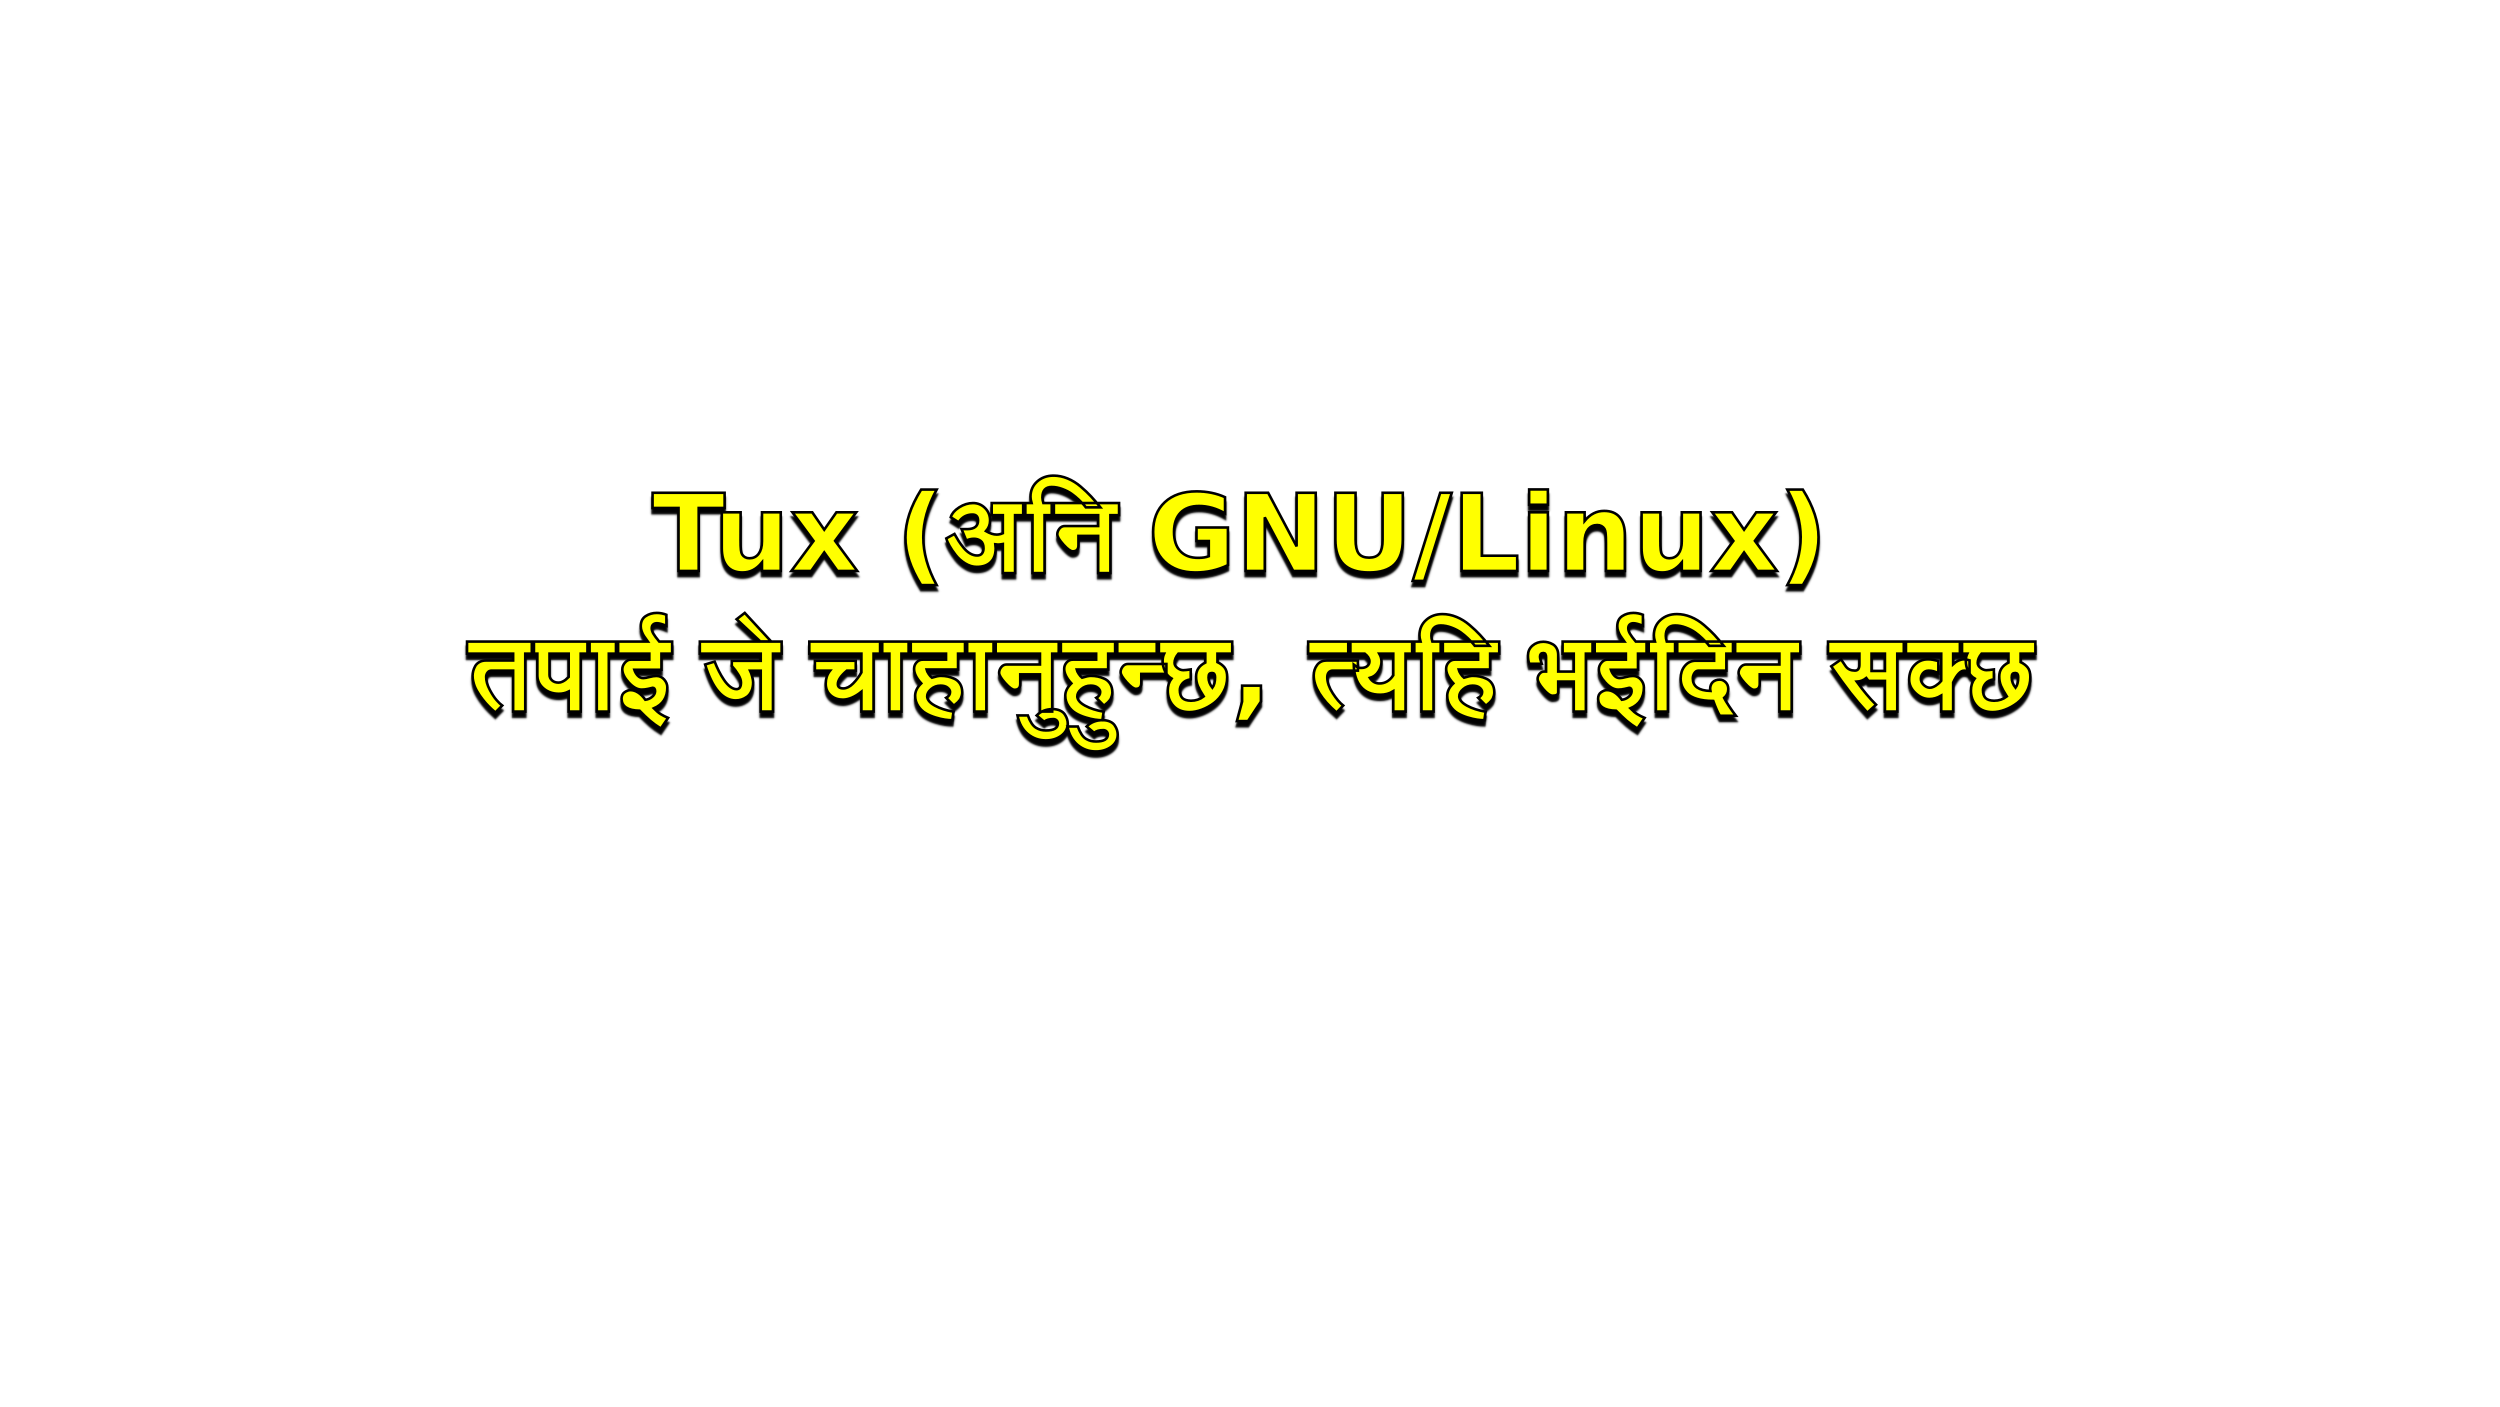
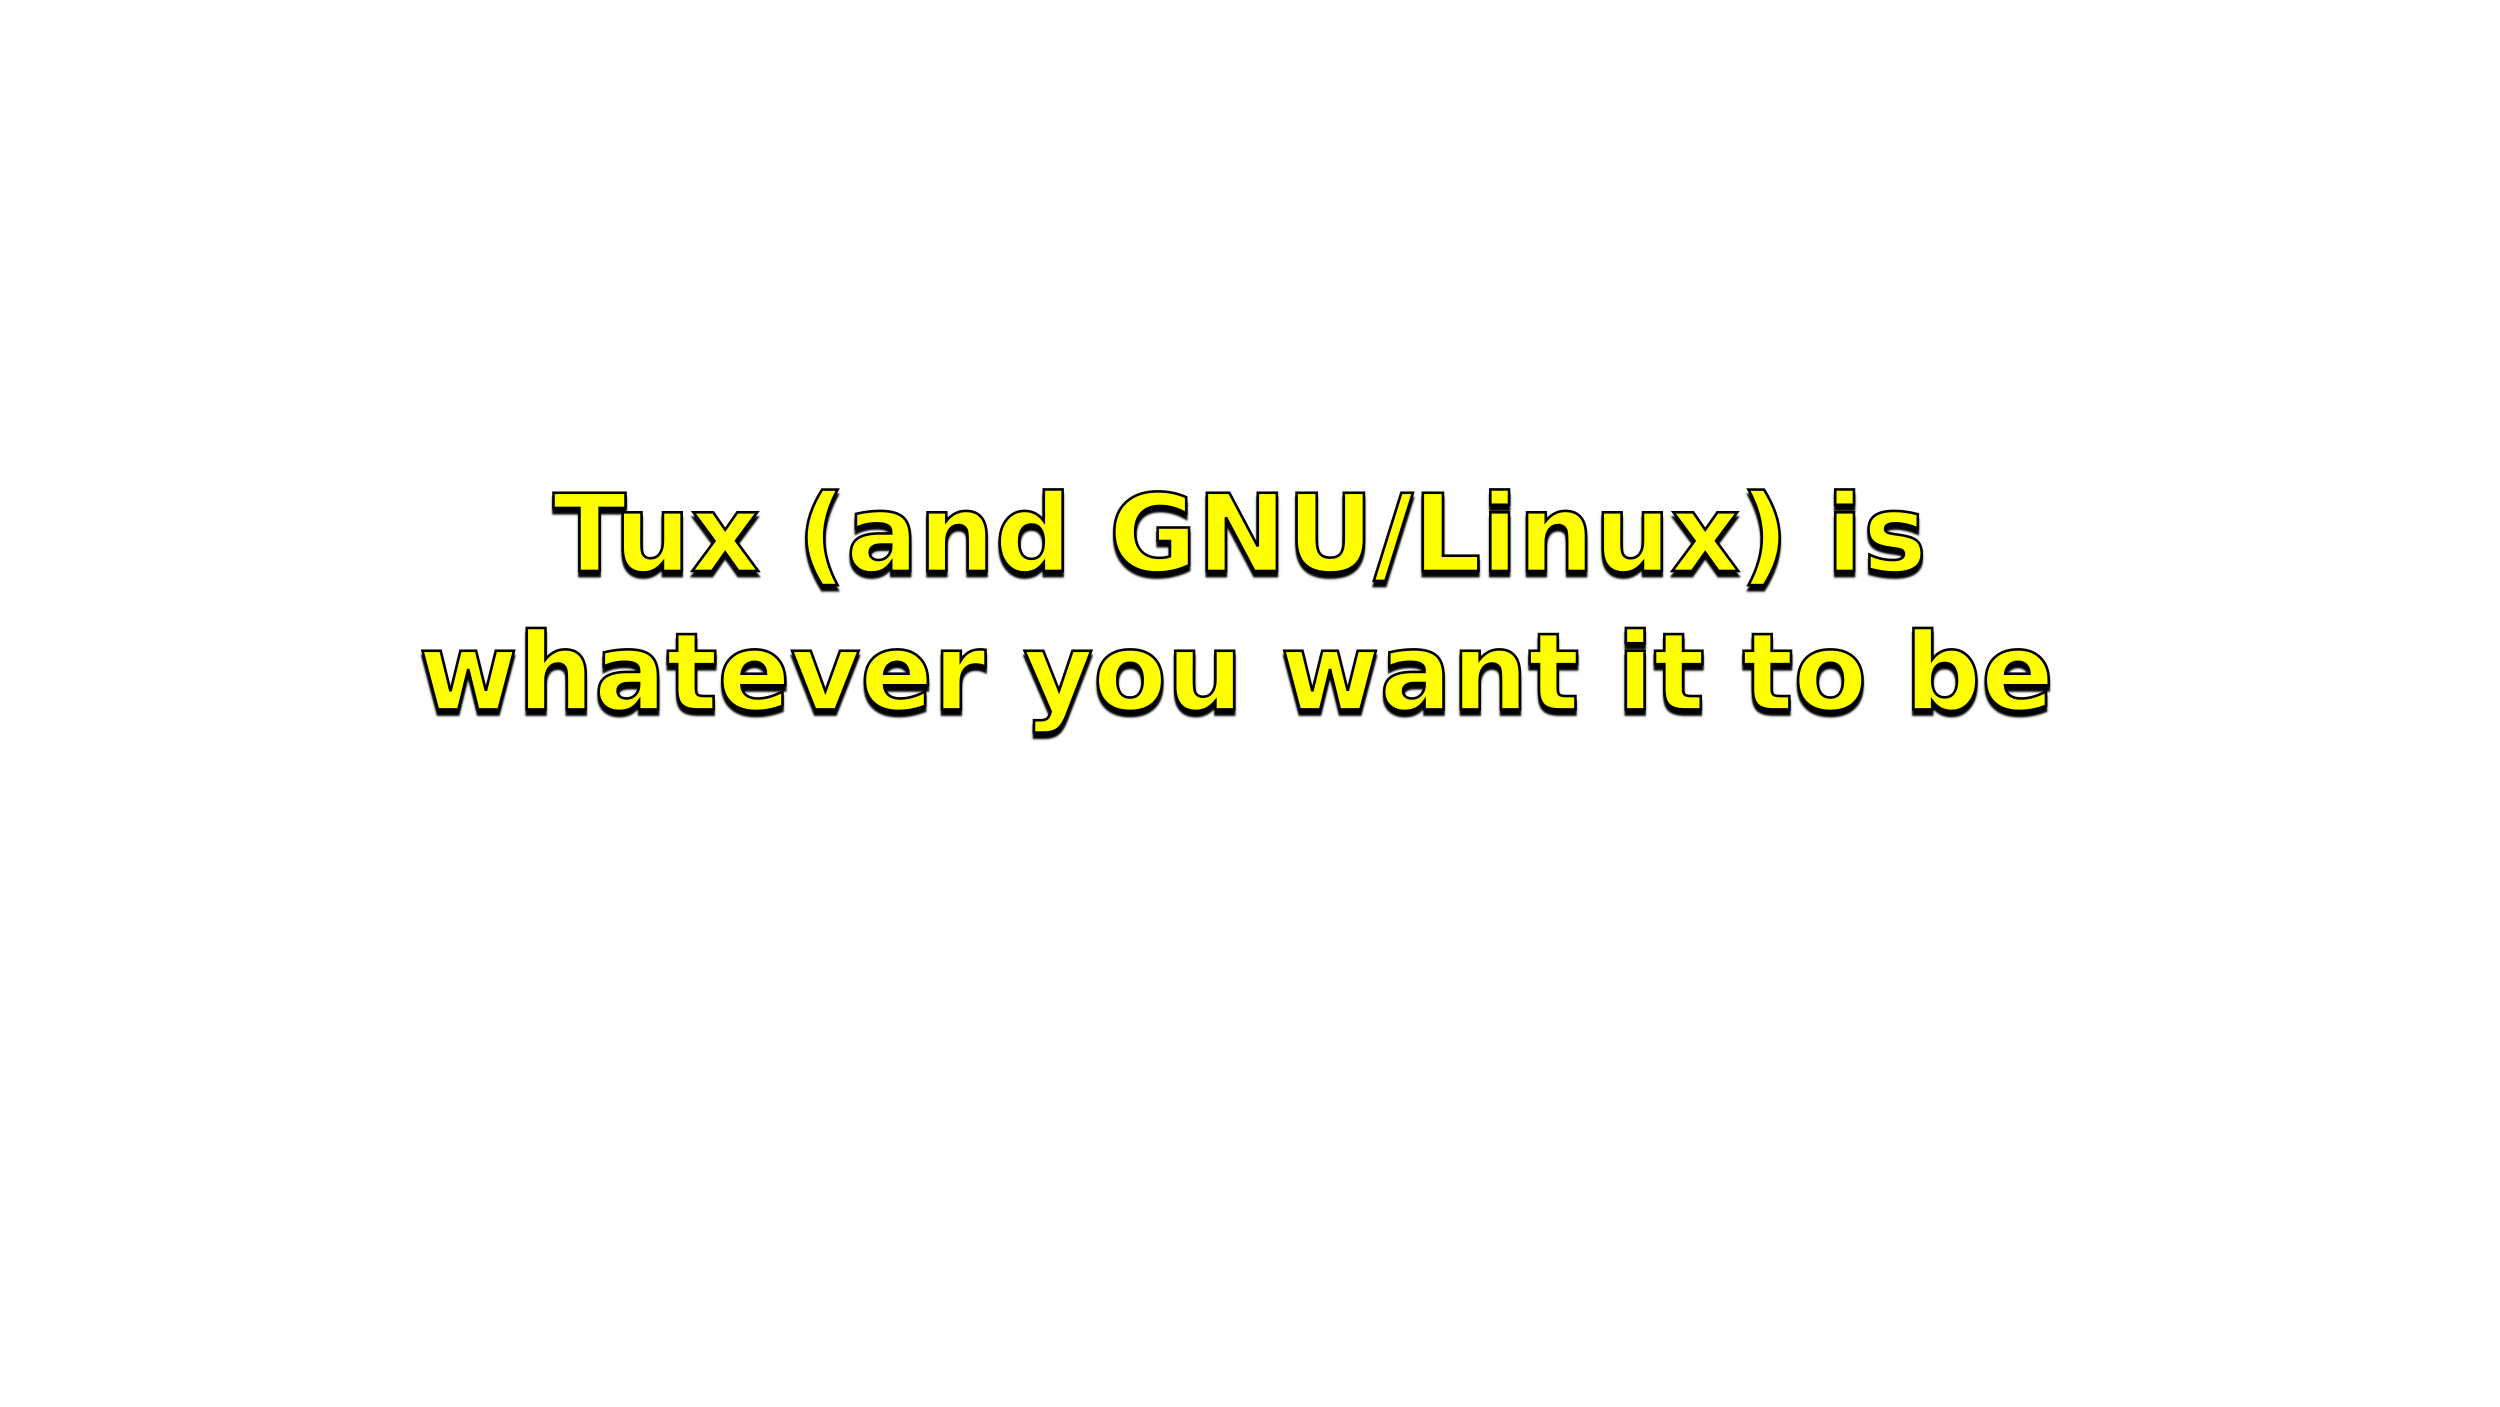
<svg xmlns="http://www.w3.org/2000/svg" xmlns:ns1="http://www.openswatchbook.org/uri/2009/osb" xmlns:xlink="http://www.w3.org/1999/xlink" height="1080" id="svg2383" version="1.0" width="1920">
  <defs id="defs2385">
    <linearGradient id="linearGradient6034">
      <stop id="stop6030" offset="0" style="stop-color:#ffff00;stop-opacity:1;" />
      <stop id="stop6032" offset="1" style="stop-color:#ffff00;stop-opacity:0;" />
    </linearGradient>
    <pattern height="1" id="Strips1_1" patternTransform="translate(0,0) scale(10,10)" patternUnits="userSpaceOnUse" width="2">
      <rect height="2" id="rect5312" style="fill:black;stroke:none" width="1" x="0" y="-0.5" />
    </pattern>
    <linearGradient id="linearGradient4590" ns1:paint="gradient">
      <stop id="stop4586" offset="0" style="stop-color:#000000;stop-opacity:1;" />
      <stop id="stop4588" offset="1" style="stop-color:#000000;stop-opacity:0;" />
    </linearGradient>
    <linearGradient id="linearGradient4574">
      <stop id="stop4570" offset="0" style="stop-color:#000000;stop-opacity:1;" />
      <stop id="stop4572" offset="1" style="stop-color:#000000;stop-opacity:0;" />
    </linearGradient>
    <linearGradient id="linearGradient3684">
      <stop id="stop3686" offset="0" style="stop-color:#dea436;stop-opacity:1" />
      <stop id="stop3688" offset="1" style="stop-color:#f8c050;stop-opacity:1" />
    </linearGradient>
    <linearGradient id="linearGradient3670">
      <stop id="stop3672" offset="0" style="stop-color:#dcaa38;stop-opacity:1" />
      <stop id="stop3674" offset="1" style="stop-color:#f4c54f;stop-opacity:1" />
    </linearGradient>
    <linearGradient id="linearGradient3182">
      <stop id="stop3184" offset="0" style="stop-color:#ffffff;stop-opacity:0.55" />
      <stop id="stop3186" offset="1" style="stop-color:#ffffff;stop-opacity:0;" />
    </linearGradient>
    <linearGradient id="linearGradient3174">
      <stop id="stop3176" offset="0" style="stop-color:#324da7;stop-opacity:0.55" />
      <stop id="stop3178" offset="1" style="stop-color:#324da7;stop-opacity:0;" />
    </linearGradient>
    <linearGradient id="linearGradient3190">
      <stop id="stop3192" offset="0" style="stop-color:#324da7;stop-opacity:1" />
      <stop id="stop3194" offset="1" style="stop-color:#324da7;stop-opacity:0;" />
    </linearGradient>
    <linearGradient id="linearGradient3267">
      <stop id="stop3269" offset="0" style="stop-color:#0000ff;stop-opacity:0" />
      <stop id="stop3275" offset="0.488" style="stop-color:#ffffff;stop-opacity:1" />
      <stop id="stop3271" offset="1" style="stop-color:#0000ff;stop-opacity:0;" />
    </linearGradient>
    <linearGradient gradientTransform="matrix(0.4475832,0,0,1.159409,-317.7284,-354.2385)" gradientUnits="userSpaceOnUse" id="linearGradient3273" x1="333.266" x2="1668.856" xlink:href="#linearGradient3267" y1="671.267" y2="671.267" />
    <linearGradient gradientTransform="matrix(0.4475832,0,0,1.159409,-317.7285,-255.9335)" gradientUnits="userSpaceOnUse" id="linearGradient3463" x1="333.266" x2="1668.856" xlink:href="#linearGradient3267" y1="671.267" y2="671.267" />
    <linearGradient gradientTransform="translate(-480.0017,0)" gradientUnits="userSpaceOnUse" id="linearGradient3196" x1="1917.672" x2="1622.826" xlink:href="#linearGradient3190" y1="542.599" y2="542.599" />
    <linearGradient gradientTransform="matrix(-1,0,0,1,1920.003,7.77e-2)" gradientUnits="userSpaceOnUse" id="linearGradient3200" x1="1917.672" x2="1622.826" xlink:href="#linearGradient3190" y1="542.599" y2="542.599" />
    <linearGradient gradientUnits="userSpaceOnUse" id="linearGradient3180" x1="513.012" x2="513.012" xlink:href="#linearGradient3174" y1="-540.846" y2="-636.175" />
    <linearGradient gradientUnits="userSpaceOnUse" id="linearGradient3188" x1="719.998" x2="719.998" xlink:href="#linearGradient3182" y1="-540.846" y2="-631.51" />
    <linearGradient gradientUnits="userSpaceOnUse" id="linearGradient3197" x1="513.012" x2="513.012" xlink:href="#linearGradient3174" y1="-540.846" y2="-636.175" />
    <linearGradient gradientUnits="userSpaceOnUse" id="linearGradient3199" x1="719.998" x2="719.998" xlink:href="#linearGradient3182" y1="-540.846" y2="-631.51" />
    <linearGradient gradientTransform="translate(240,-1.705322)" gradientUnits="userSpaceOnUse" id="linearGradient2841" x1="513.012" x2="513.012" xlink:href="#linearGradient3174" y1="-540.846" y2="-636.175" />
    <linearGradient gradientTransform="translate(240,-1.705322)" gradientUnits="userSpaceOnUse" id="linearGradient2843" x1="719.998" x2="719.998" xlink:href="#linearGradient3182" y1="-540.846" y2="-631.51" />
    <radialGradient cx="922.565" cy="413.054" fx="922.565" fy="413.054" gradientTransform="matrix(1,0,0,0.05818239,-200.1532,389.0217)" gradientUnits="userSpaceOnUse" id="radialGradient3654" r="638.259" xlink:href="#linearGradient3670" />
    <radialGradient cx="959.998" cy="514.136" fx="959.998" fy="514.136" gradientTransform="matrix(1,0,0,0.04078534,0,493.1664)" gradientUnits="userSpaceOnUse" id="radialGradient3682" r="781.351" xlink:href="#linearGradient3684" />
    <filter height="1.5" id="filter3984" width="1.5" x="-.25" y="-.25">
      <feGaussianBlur id="feGaussianBlur3986" in="SourceAlpha" result="blur" stdDeviation="1" />
      <feColorMatrix id="feColorMatrix3988" result="bluralpha" type="matrix" values="1 0 0 0 0 0 1 0 0 0 0 0 1 0 0 0 0 0 1 0 " />
      <feOffset dx="0" dy="4" id="feOffset3990" in="bluralpha" result="offsetBlur" />
      <feMerge id="feMerge3992">
        <feMergeNode id="feMergeNode3994" in="offsetBlur" />
        <feMergeNode id="feMergeNode3996" in="SourceGraphic" />
      </feMerge>
    </filter>
    <filter height="1.5" id="filter3998" width="1.5" x="-.25" y="-.25">
      <feGaussianBlur id="feGaussianBlur4000" in="SourceAlpha" result="blur" stdDeviation="1" />
      <feColorMatrix id="feColorMatrix4002" result="bluralpha" type="matrix" values="1 0 0 0 0 0 1 0 0 0 0 0 1 0 0 0 0 0 1 0 " />
      <feOffset dx="0" dy="4" id="feOffset4004" in="bluralpha" result="offsetBlur" />
      <feMerge id="feMerge4006">
        <feMergeNode id="feMergeNode4008" in="offsetBlur" />
        <feMergeNode id="feMergeNode4010" in="SourceGraphic" />
      </feMerge>
    </filter>
    <radialGradient cx="959.998" cy="514.136" fx="959.998" fy="514.136" gradientTransform="matrix(1,0,0,0.04078534,-398.1953,493.1664)" gradientUnits="userSpaceOnUse" id="radialGradient3039" r="781.351" xlink:href="#linearGradient3684" />
    <linearGradient gradientUnits="userSpaceOnUse" id="linearGradient4576" x1="286.554" x2="1630.305" xlink:href="#linearGradient4574" y1="405.917" y2="405.917" />
    <linearGradient gradientUnits="userSpaceOnUse" id="linearGradient6036" x1="286.554" x2="1630.305" xlink:href="#linearGradient6034" y1="405.917" y2="405.917" />
  </defs>
  <g id="layer1" transform="translate(1.9328e-3,0)">
    <rect height="1080.005" id="rect3160" rx="0" ry="0" style="opacity:0;fill:#e0e7ff;fill-opacity:1;stroke:none;stroke-width:1;stroke-miterlimit:4;stroke-dasharray:none;stroke-opacity:1" width="1920" x="-0.002" y="-0.005" />
    <text id="text2395" style="font-style:normal;font-variant:normal;font-weight:normal;font-stretch:normal;line-height:0%;font-family:'Bitstream Vera Sans';-inkscape-font-specification:'Bitstream Vera Sans';text-align:center;writing-mode:lr-tb;text-anchor:middle;fill:#ffff00;fill-opacity:1;stroke:#000000;filter:url(#filter3998);opacity:1.0;stroke-opacity:1;stroke-width:2;stroke-miterlimit:4;stroke-dasharray:none;" x="961.767" xml:space="preserve" y="438.488">
-       <tspan id="tspan2397" style="font-style:normal;font-variant:normal;font-weight:bold;font-stretch:normal;font-size:82.353px;line-height:125%;font-family:'Bitstream Vera Sans';-inkscape-font-specification:'Sans Bold';text-align:center;writing-mode:lr-tb;text-anchor:middle;fill:#ffff00;fill-opacity:1;stroke:#000000;stroke-opacity:1;stroke-width:2;stroke-miterlimit:4;stroke-dasharray:none;" x="961.767" y="438.488">Tux (अनि GNU/Linux)</tspan>
+       <tspan id="tspan2397" style="font-style:normal;font-variant:normal;font-weight:bold;font-stretch:normal;font-size:82.353px;line-height:125%;font-family:'Bitstream Vera Sans';-inkscape-font-specification:'Sans Bold';text-align:center;writing-mode:lr-tb;text-anchor:middle;fill:#ffff00;fill-opacity:1;stroke:#000000;stroke-opacity:1;stroke-width:2;stroke-miterlimit:4;stroke-dasharray:none;" x="961.767" y="438.488">Tux (and GNU/Linux) is</tspan>
    </text>
    <text id="text2395-6" style="font-style:normal;font-variant:normal;font-weight:normal;font-stretch:normal;line-height:0%;font-family:'Bitstream Vera Sans';-inkscape-font-specification:'Bitstream Vera Sans';text-align:center;writing-mode:lr-tb;text-anchor:middle;fill:#ffff00;fill-opacity:1;stroke:#000000;filter:url(#filter3984);opacity:1.0;stroke-width:2;stroke-miterlimit:4;stroke-dasharray:none;stroke-opacity:1" x="959.013" xml:space="preserve" y="544.837">
-       <tspan id="tspan2397-3" style="font-style:normal;font-variant:normal;font-weight:bold;font-stretch:normal;font-size:82.353px;line-height:125%;font-family:'Bitstream Vera Sans';-inkscape-font-specification:'Sans Bold';text-align:center;writing-mode:lr-tb;text-anchor:middle;fill:#ffff00;fill-opacity:1;stroke:#000000;stroke-width:2;stroke-miterlimit:4;stroke-dasharray:none;stroke-opacity:1" x="959.013" y="544.837"> तपाई जे चाहानुहुन्छ, त्यहि भईदिन सक्छ</tspan>
+       <tspan id="tspan2397-3" style="font-style:normal;font-variant:normal;font-weight:bold;font-stretch:normal;font-size:82.353px;line-height:125%;font-family:'Bitstream Vera Sans';-inkscape-font-specification:'Sans Bold';text-align:center;writing-mode:lr-tb;text-anchor:middle;fill:#ffff00;fill-opacity:1;stroke:#000000;stroke-width:2;stroke-miterlimit:4;stroke-dasharray:none;stroke-opacity:1" x="959.013" y="544.837">whatever you want it to be</tspan>
    </text>
  </g>
</svg>
